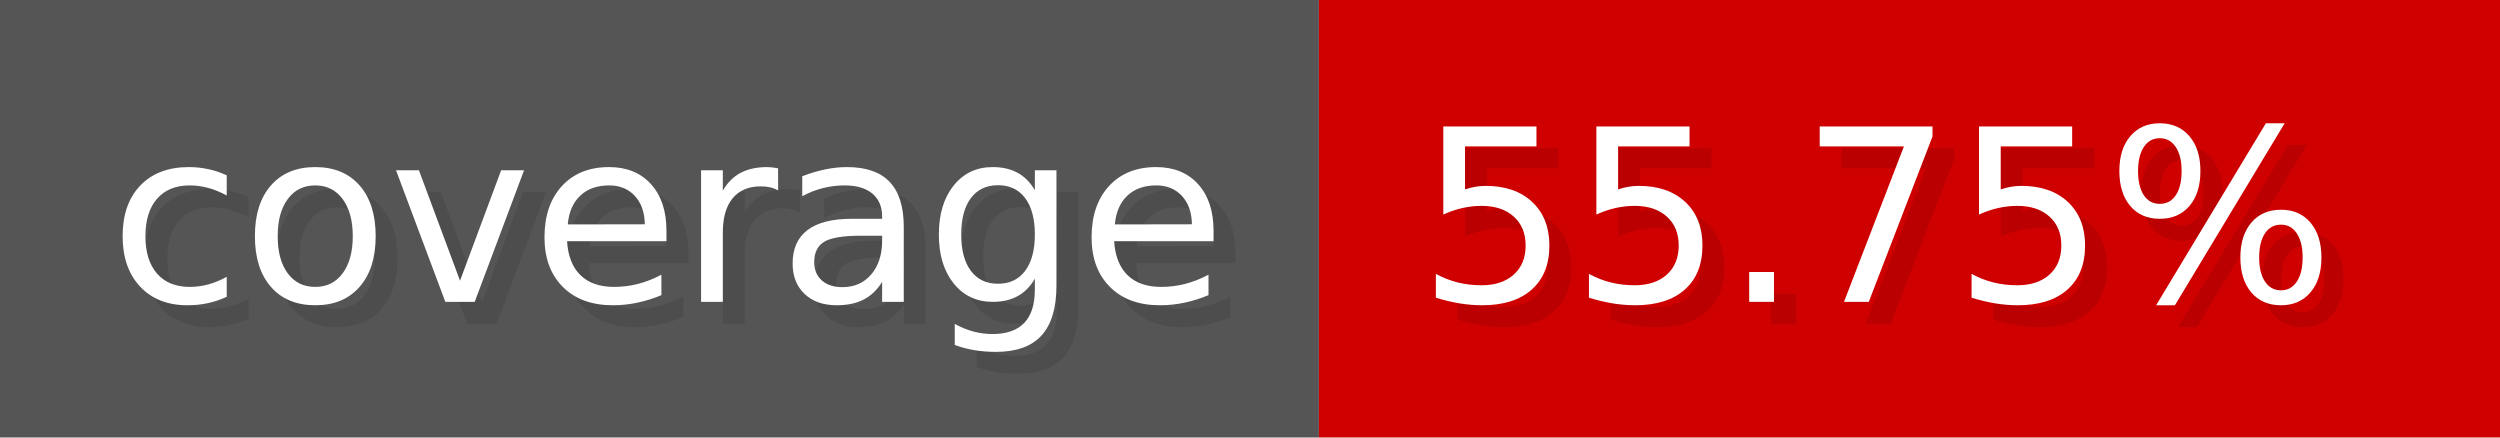
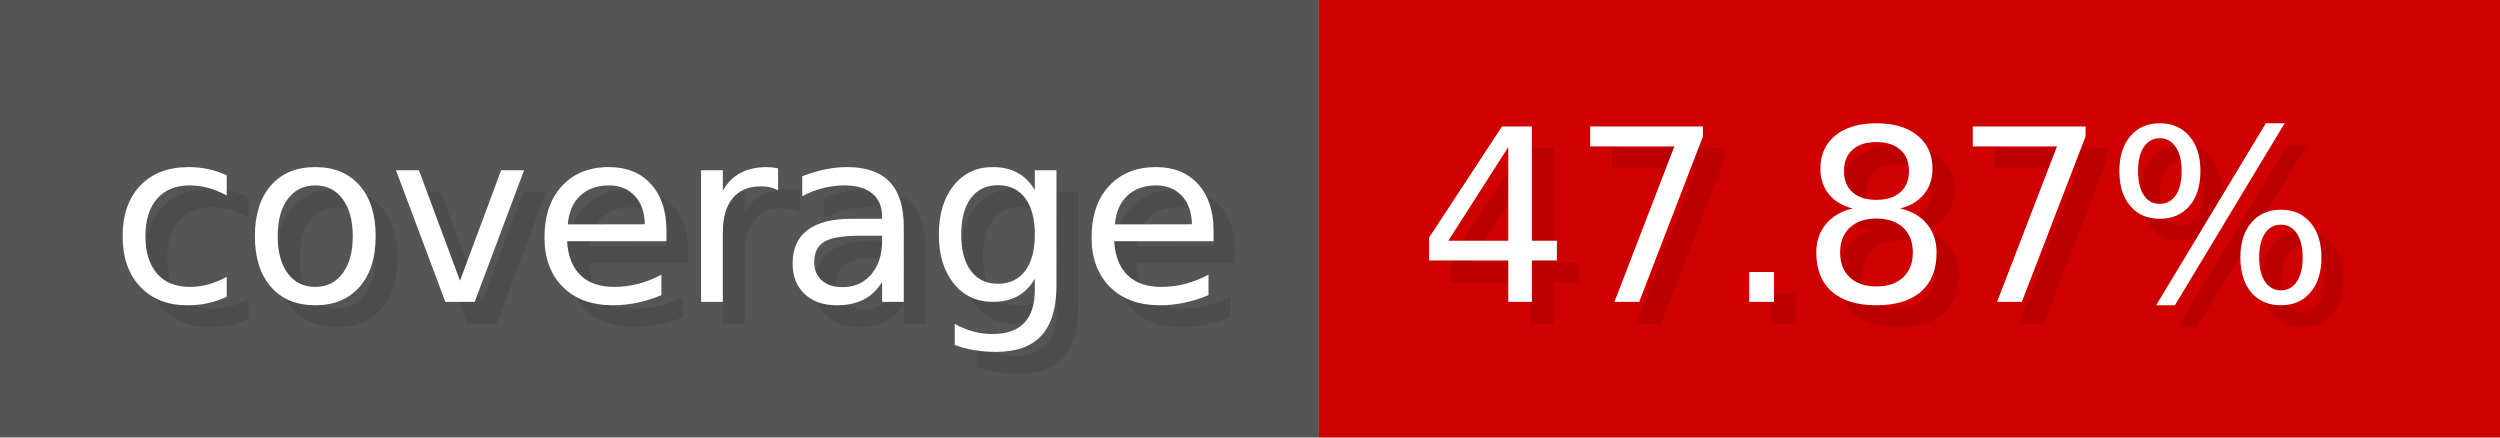
- <svg xmlns="http://www.w3.org/2000/svg" width="114.3" height="20" viewBox="0 0 1143 200" role="img" aria-label="coverage: 55.75%">
+ <svg xmlns="http://www.w3.org/2000/svg" width="114.3" height="20" viewBox="0 0 1143 200" role="img" aria-label="coverage: 47.87%">
  <g>
    <rect fill="#555" width="603" height="200" />
    <rect fill="#ce0000" x="603" width="540" height="200" />
  </g>
  <g aria-hidden="true" fill="#fff" text-anchor="start" font-family="Verdana,DejaVu Sans,sans-serif" font-size="110">
    <text x="60" y="148" textLength="503" fill="#000" opacity="0.1">coverage</text>
    <text x="50" y="138" textLength="503">coverage</text>
-     <text x="658" y="148" textLength="440" fill="#000" opacity="0.1">55.75%</text>
-     <text x="648" y="138" textLength="440">55.75%</text>
+     <text x="658" y="148" textLength="440" fill="#000" opacity="0.1">47.87%</text>
+     <text x="648" y="138" textLength="440">47.87%</text>
  </g>
</svg>
